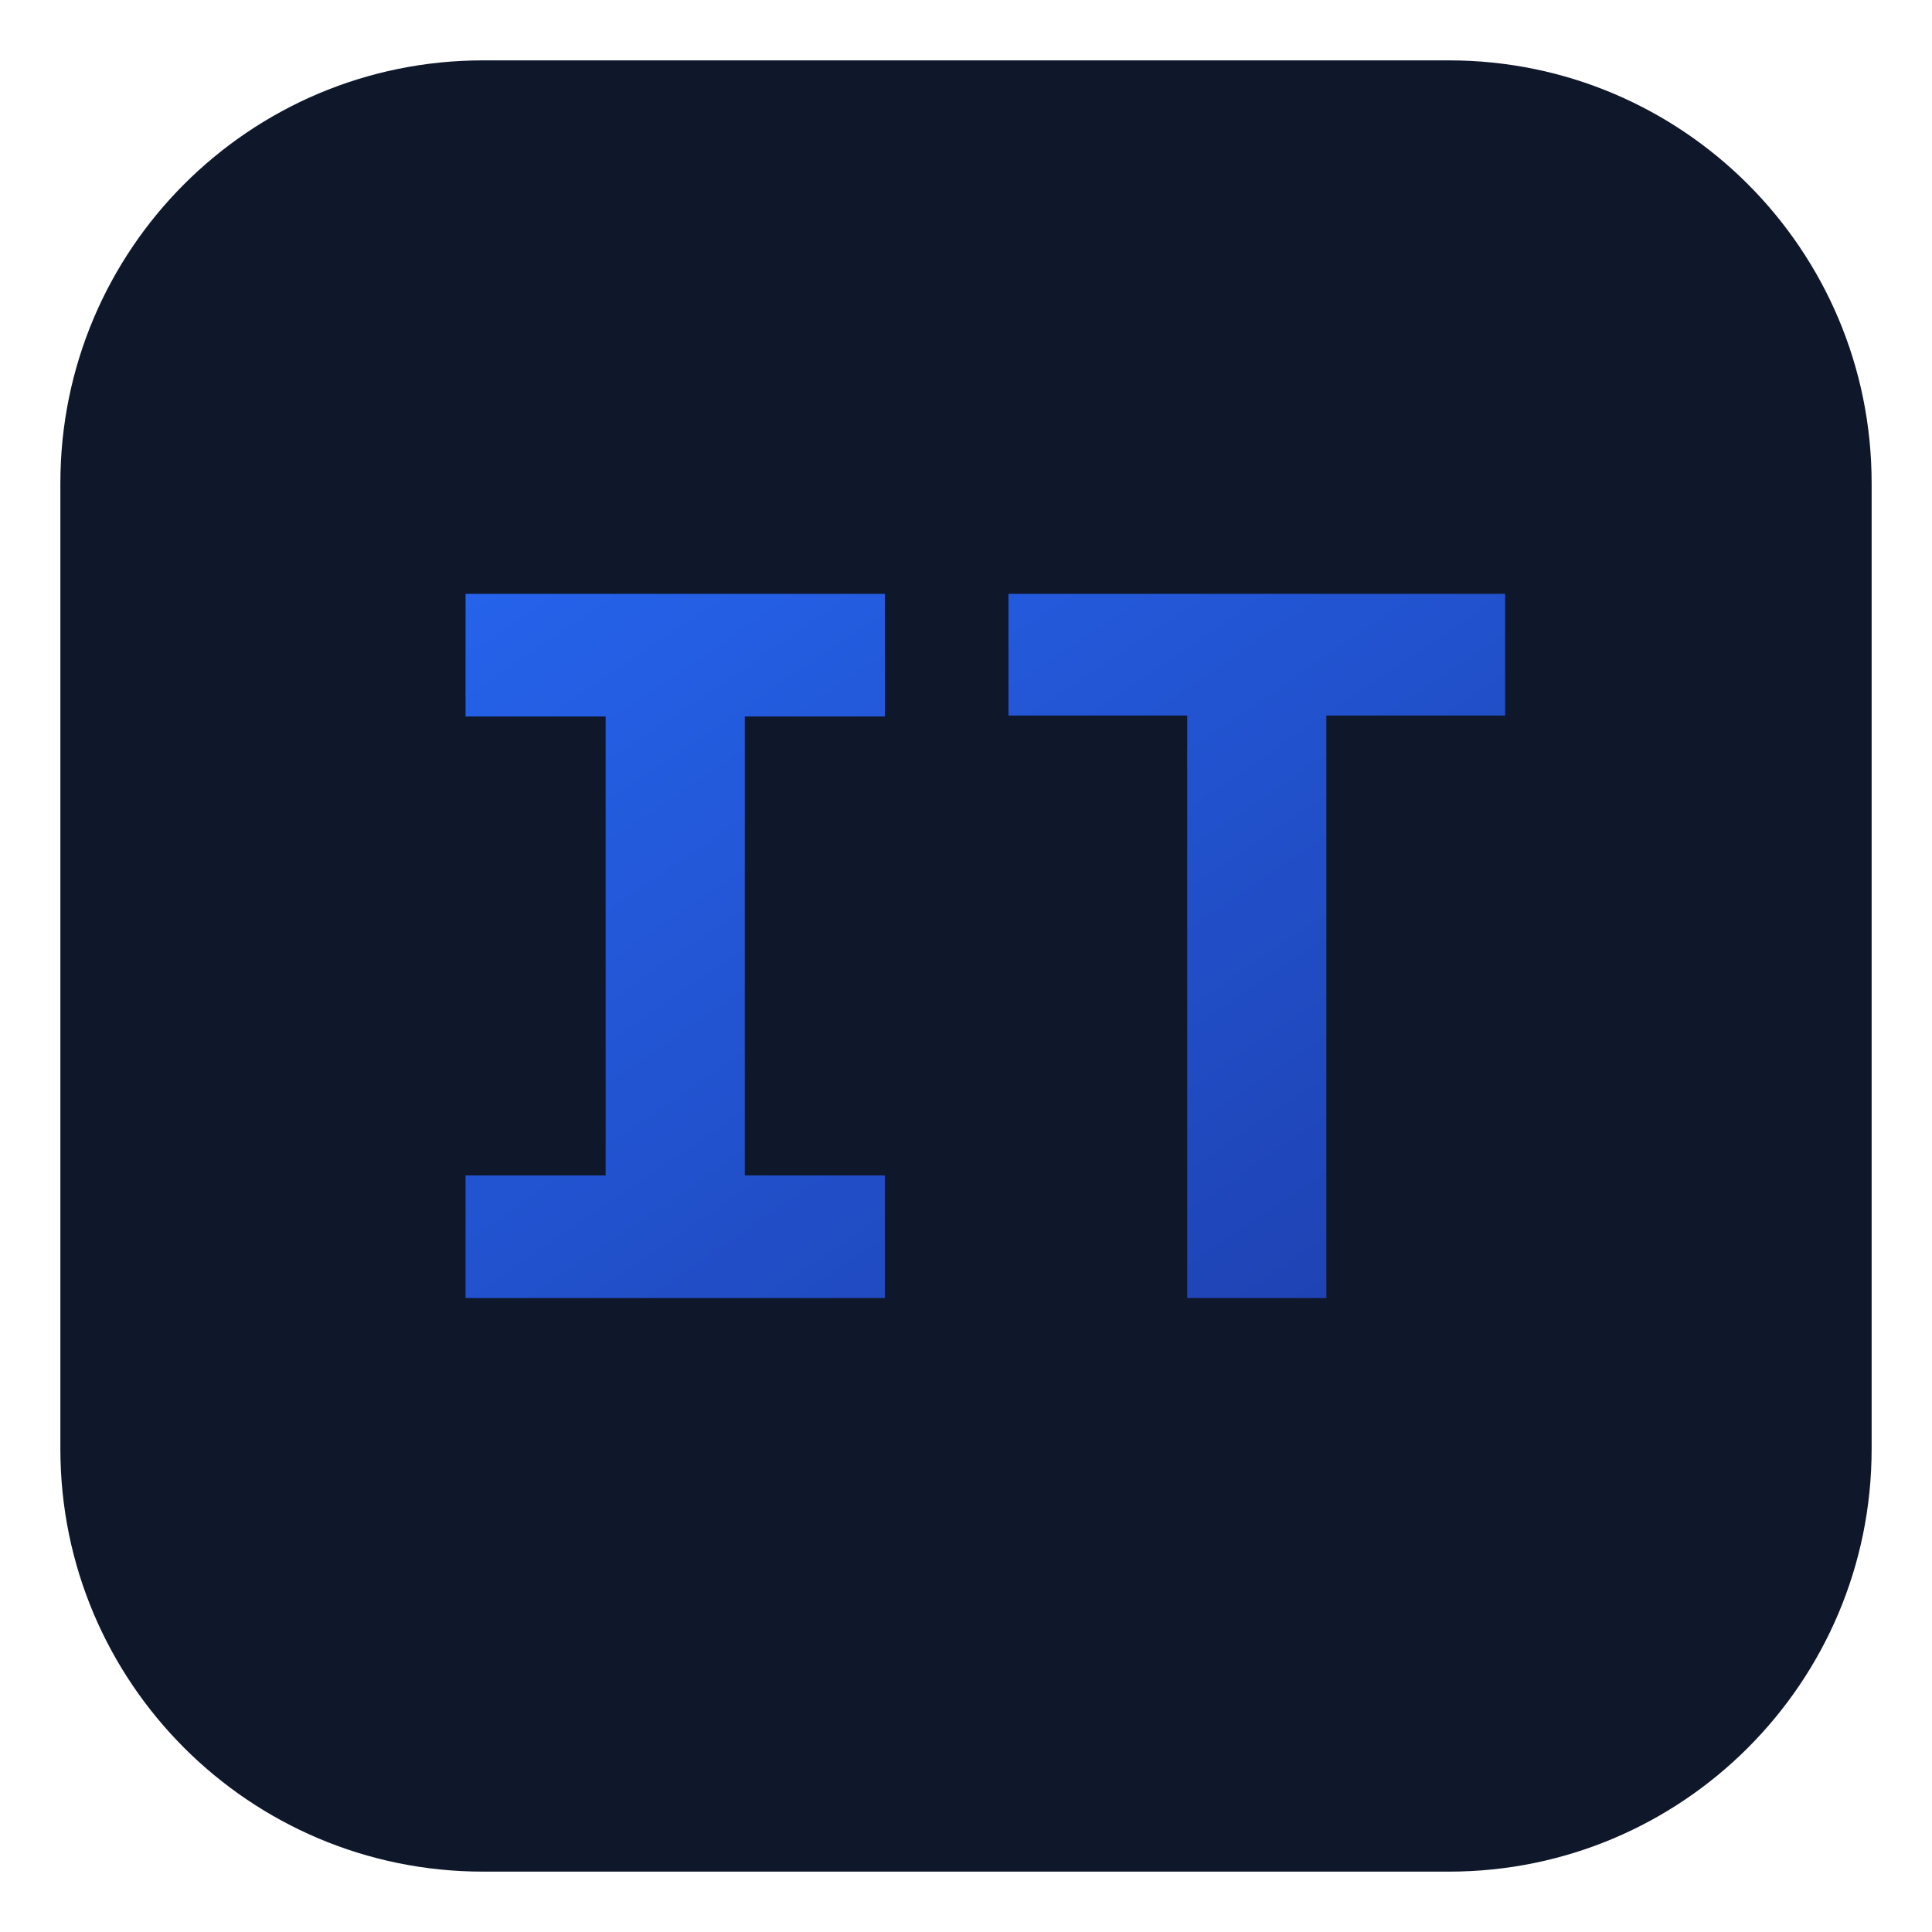
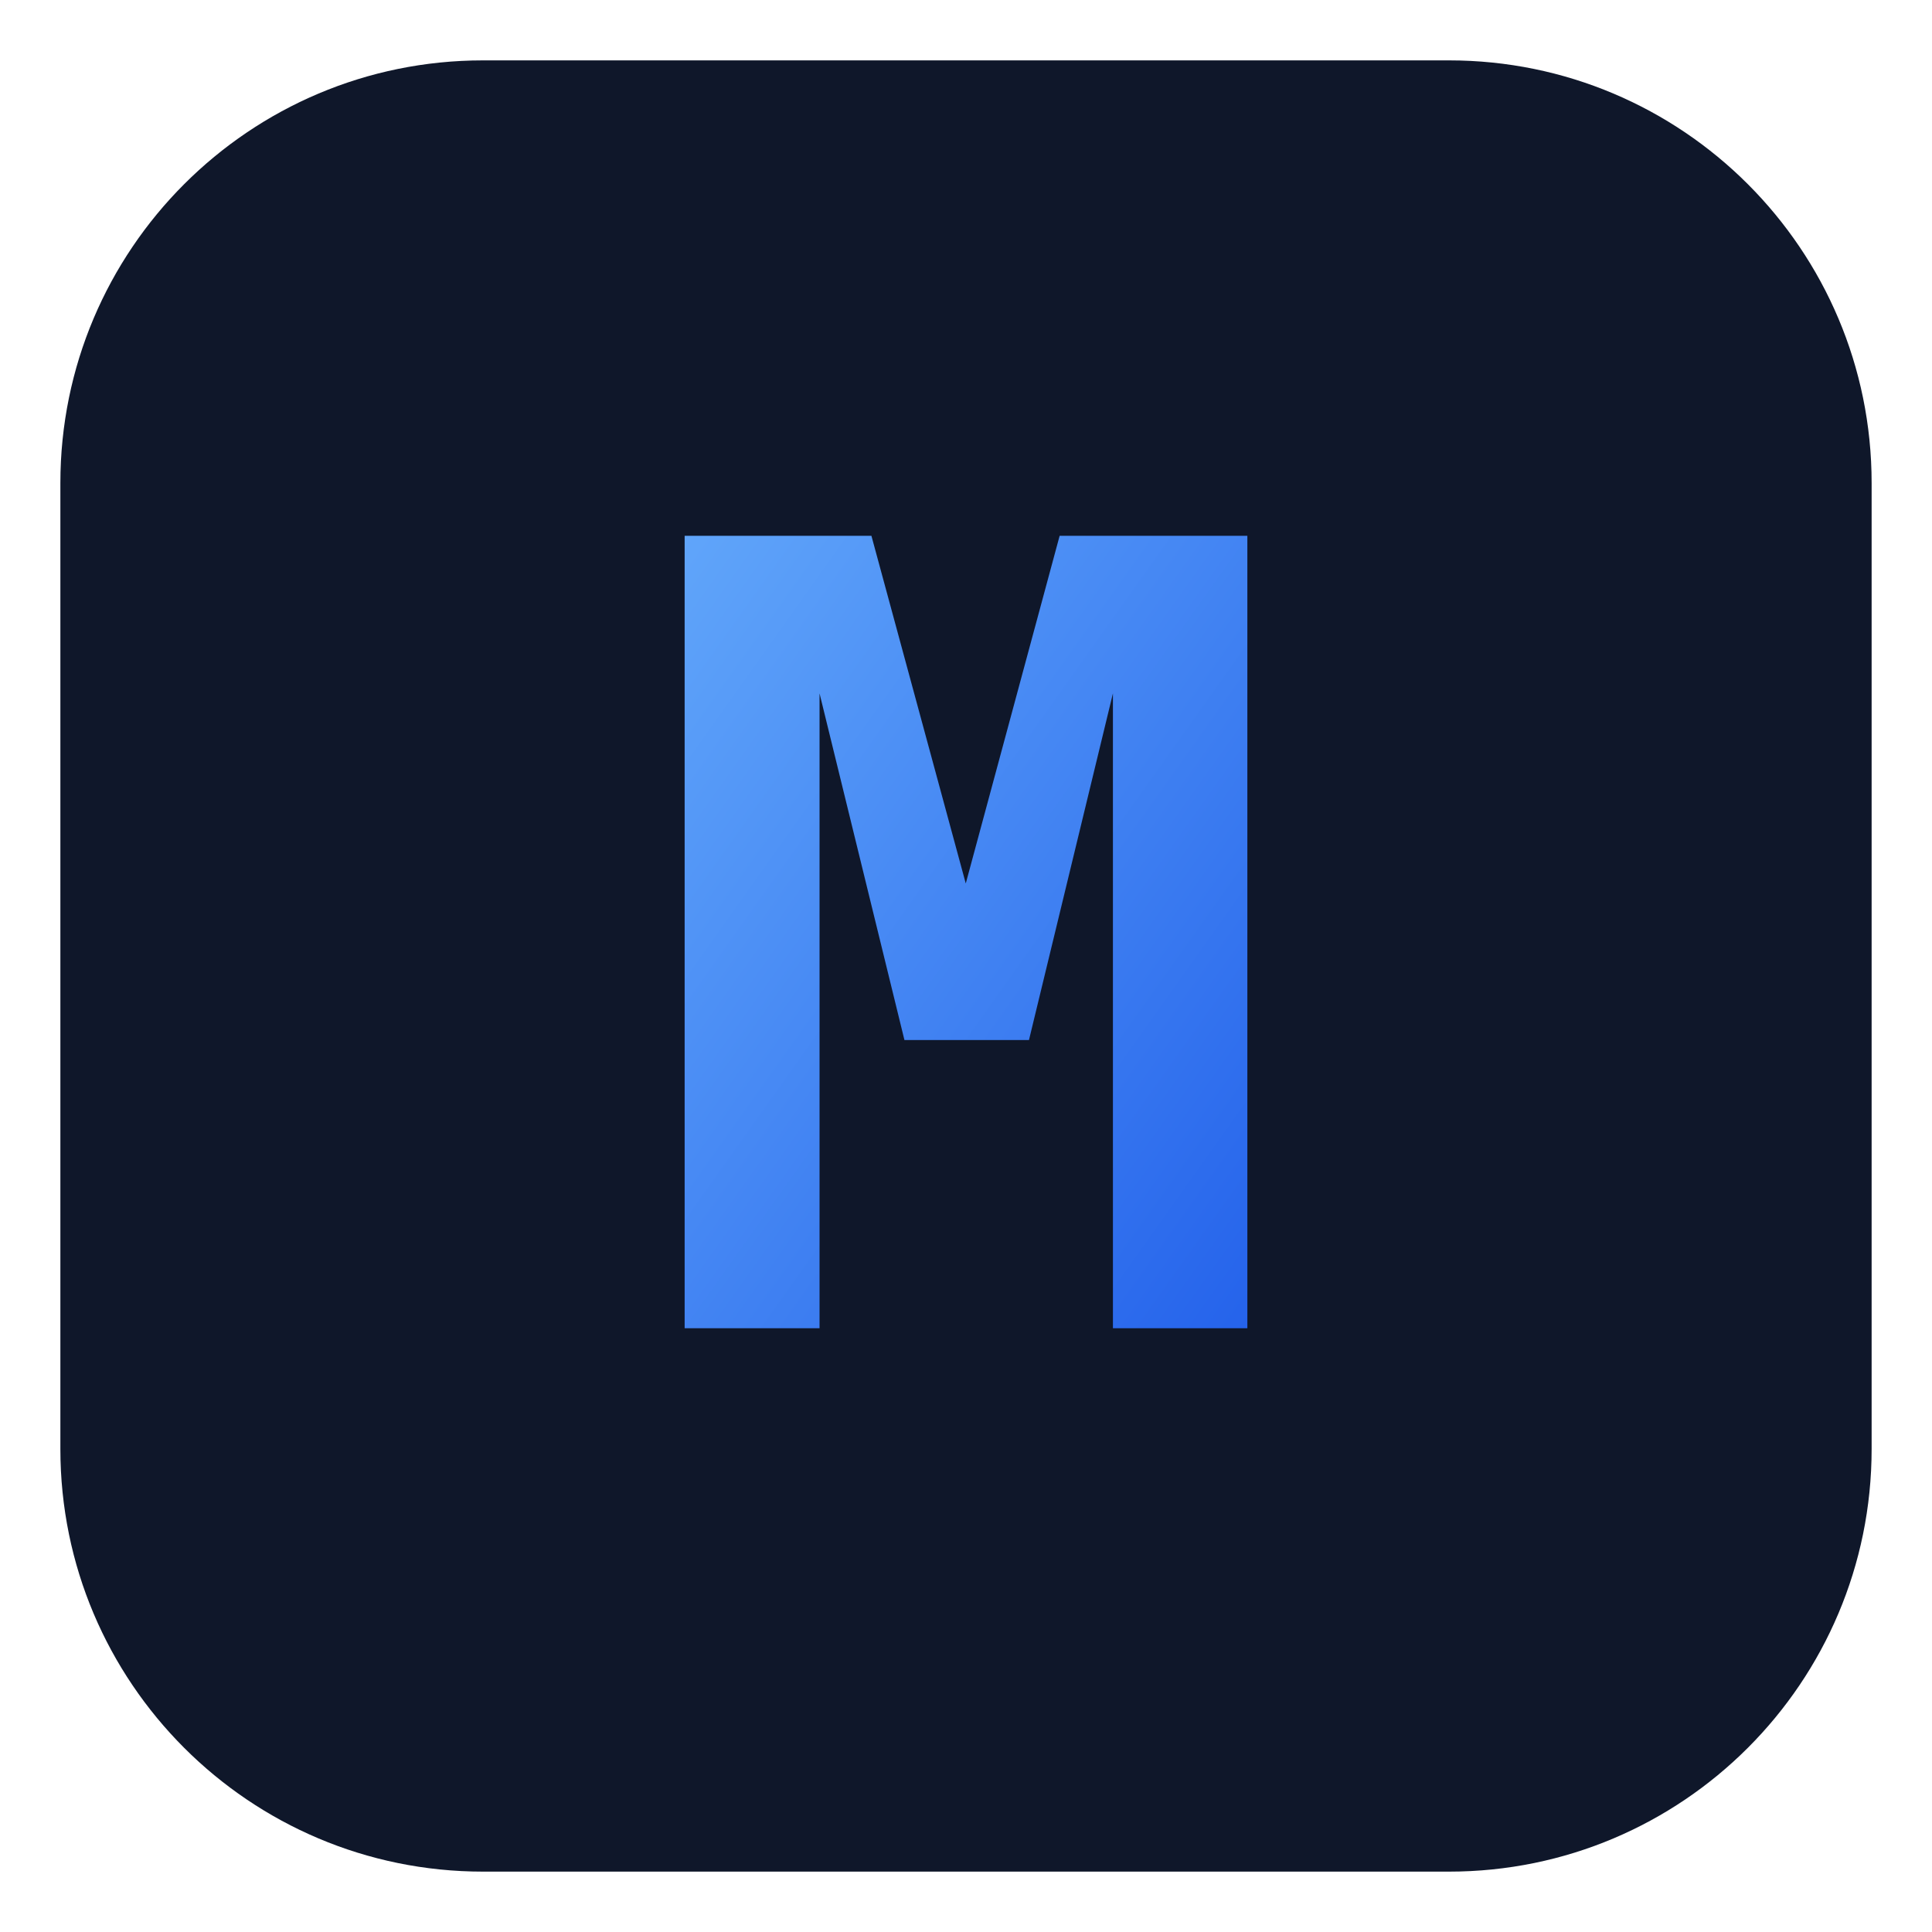
<svg xmlns="http://www.w3.org/2000/svg" viewBox="0 0 64 64" width="64" height="64">
  <defs>
    <linearGradient id="g" x1="0" y1="0" x2="1" y2="1">
-       <stop offset="0" stop-color="#2563eb" />
-       <stop offset="1" stop-color="#1e40af" />
+       <stop offset="0" stop-color="#60a5fa" />
+       <stop offset="1" stop-color="#2563eb" />
    </linearGradient>
  </defs>
  <rect x="2" y="2" width="60" height="60" rx="14" fill="#0f172a" />
-   <text x="32" y="43" text-anchor="middle" font-family="'JetBrains Mono', ui-monospace, SFMono-Regular, Menlo, monospace" font-size="32" font-weight="700" fill="url(#g)">IT</text>
+   <text x="32" y="44" text-anchor="middle" font-family="'JetBrains Mono', ui-monospace, SFMono-Regular, Menlo, monospace" font-size="36" font-weight="700" fill="url(#g)">M</text>
</svg>
